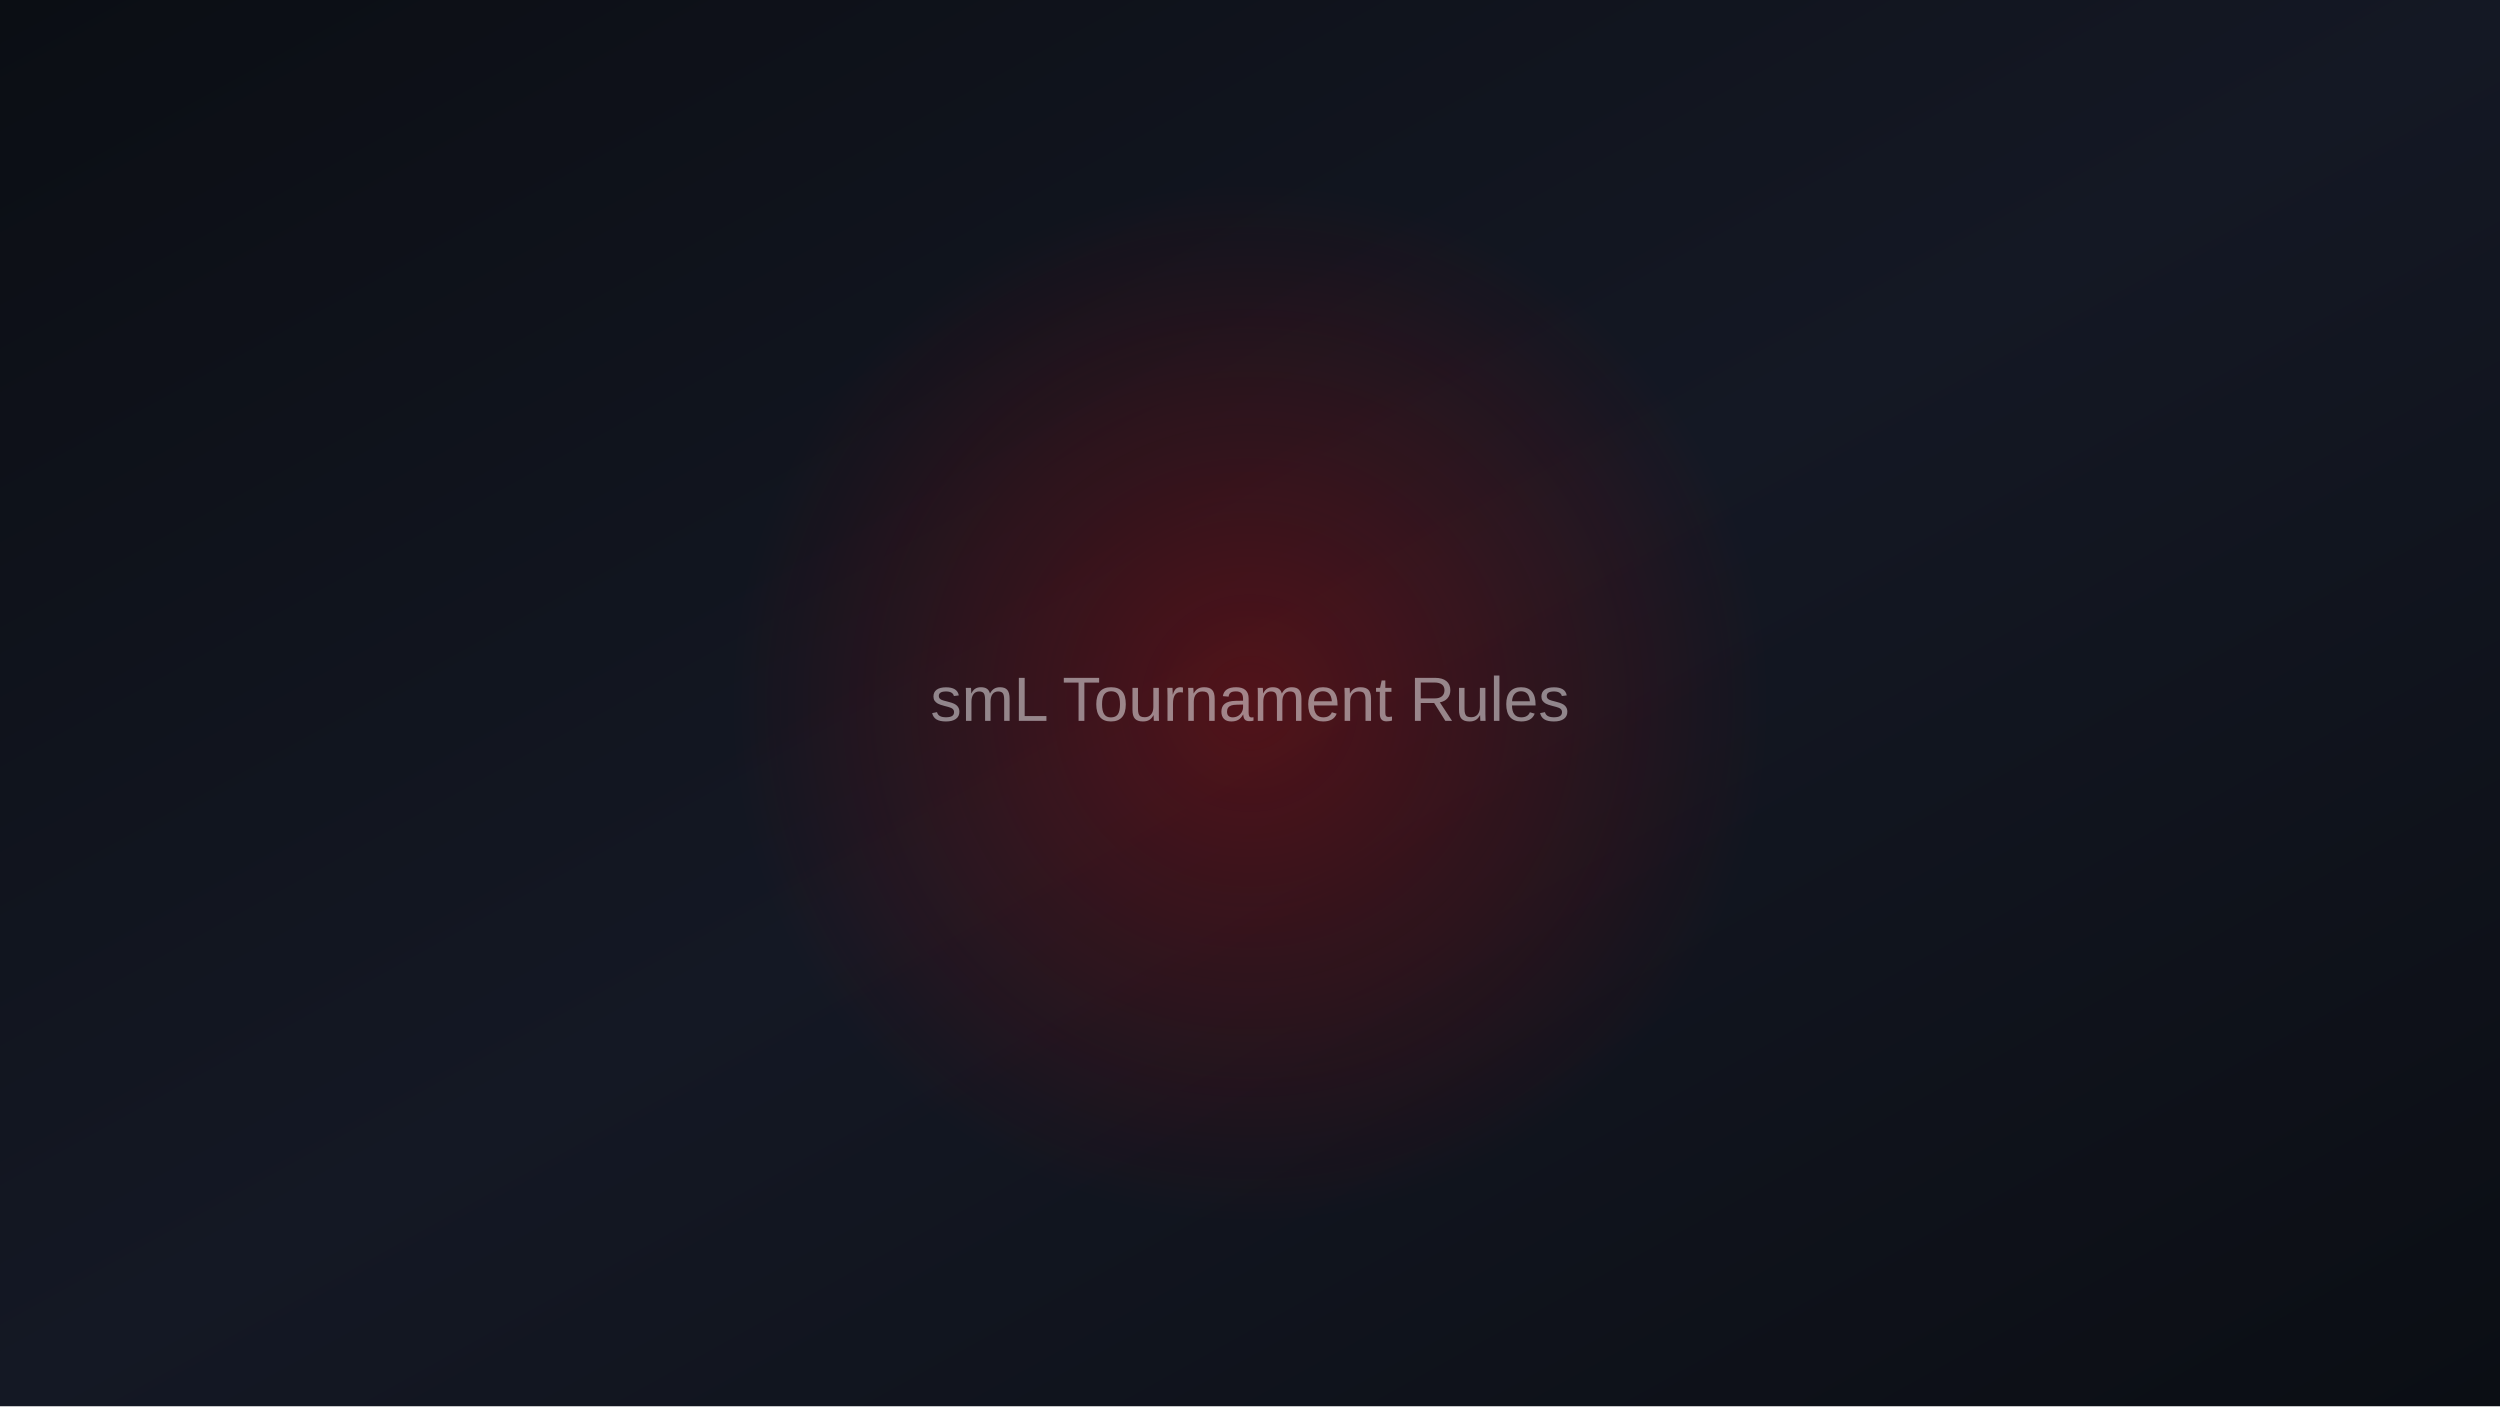
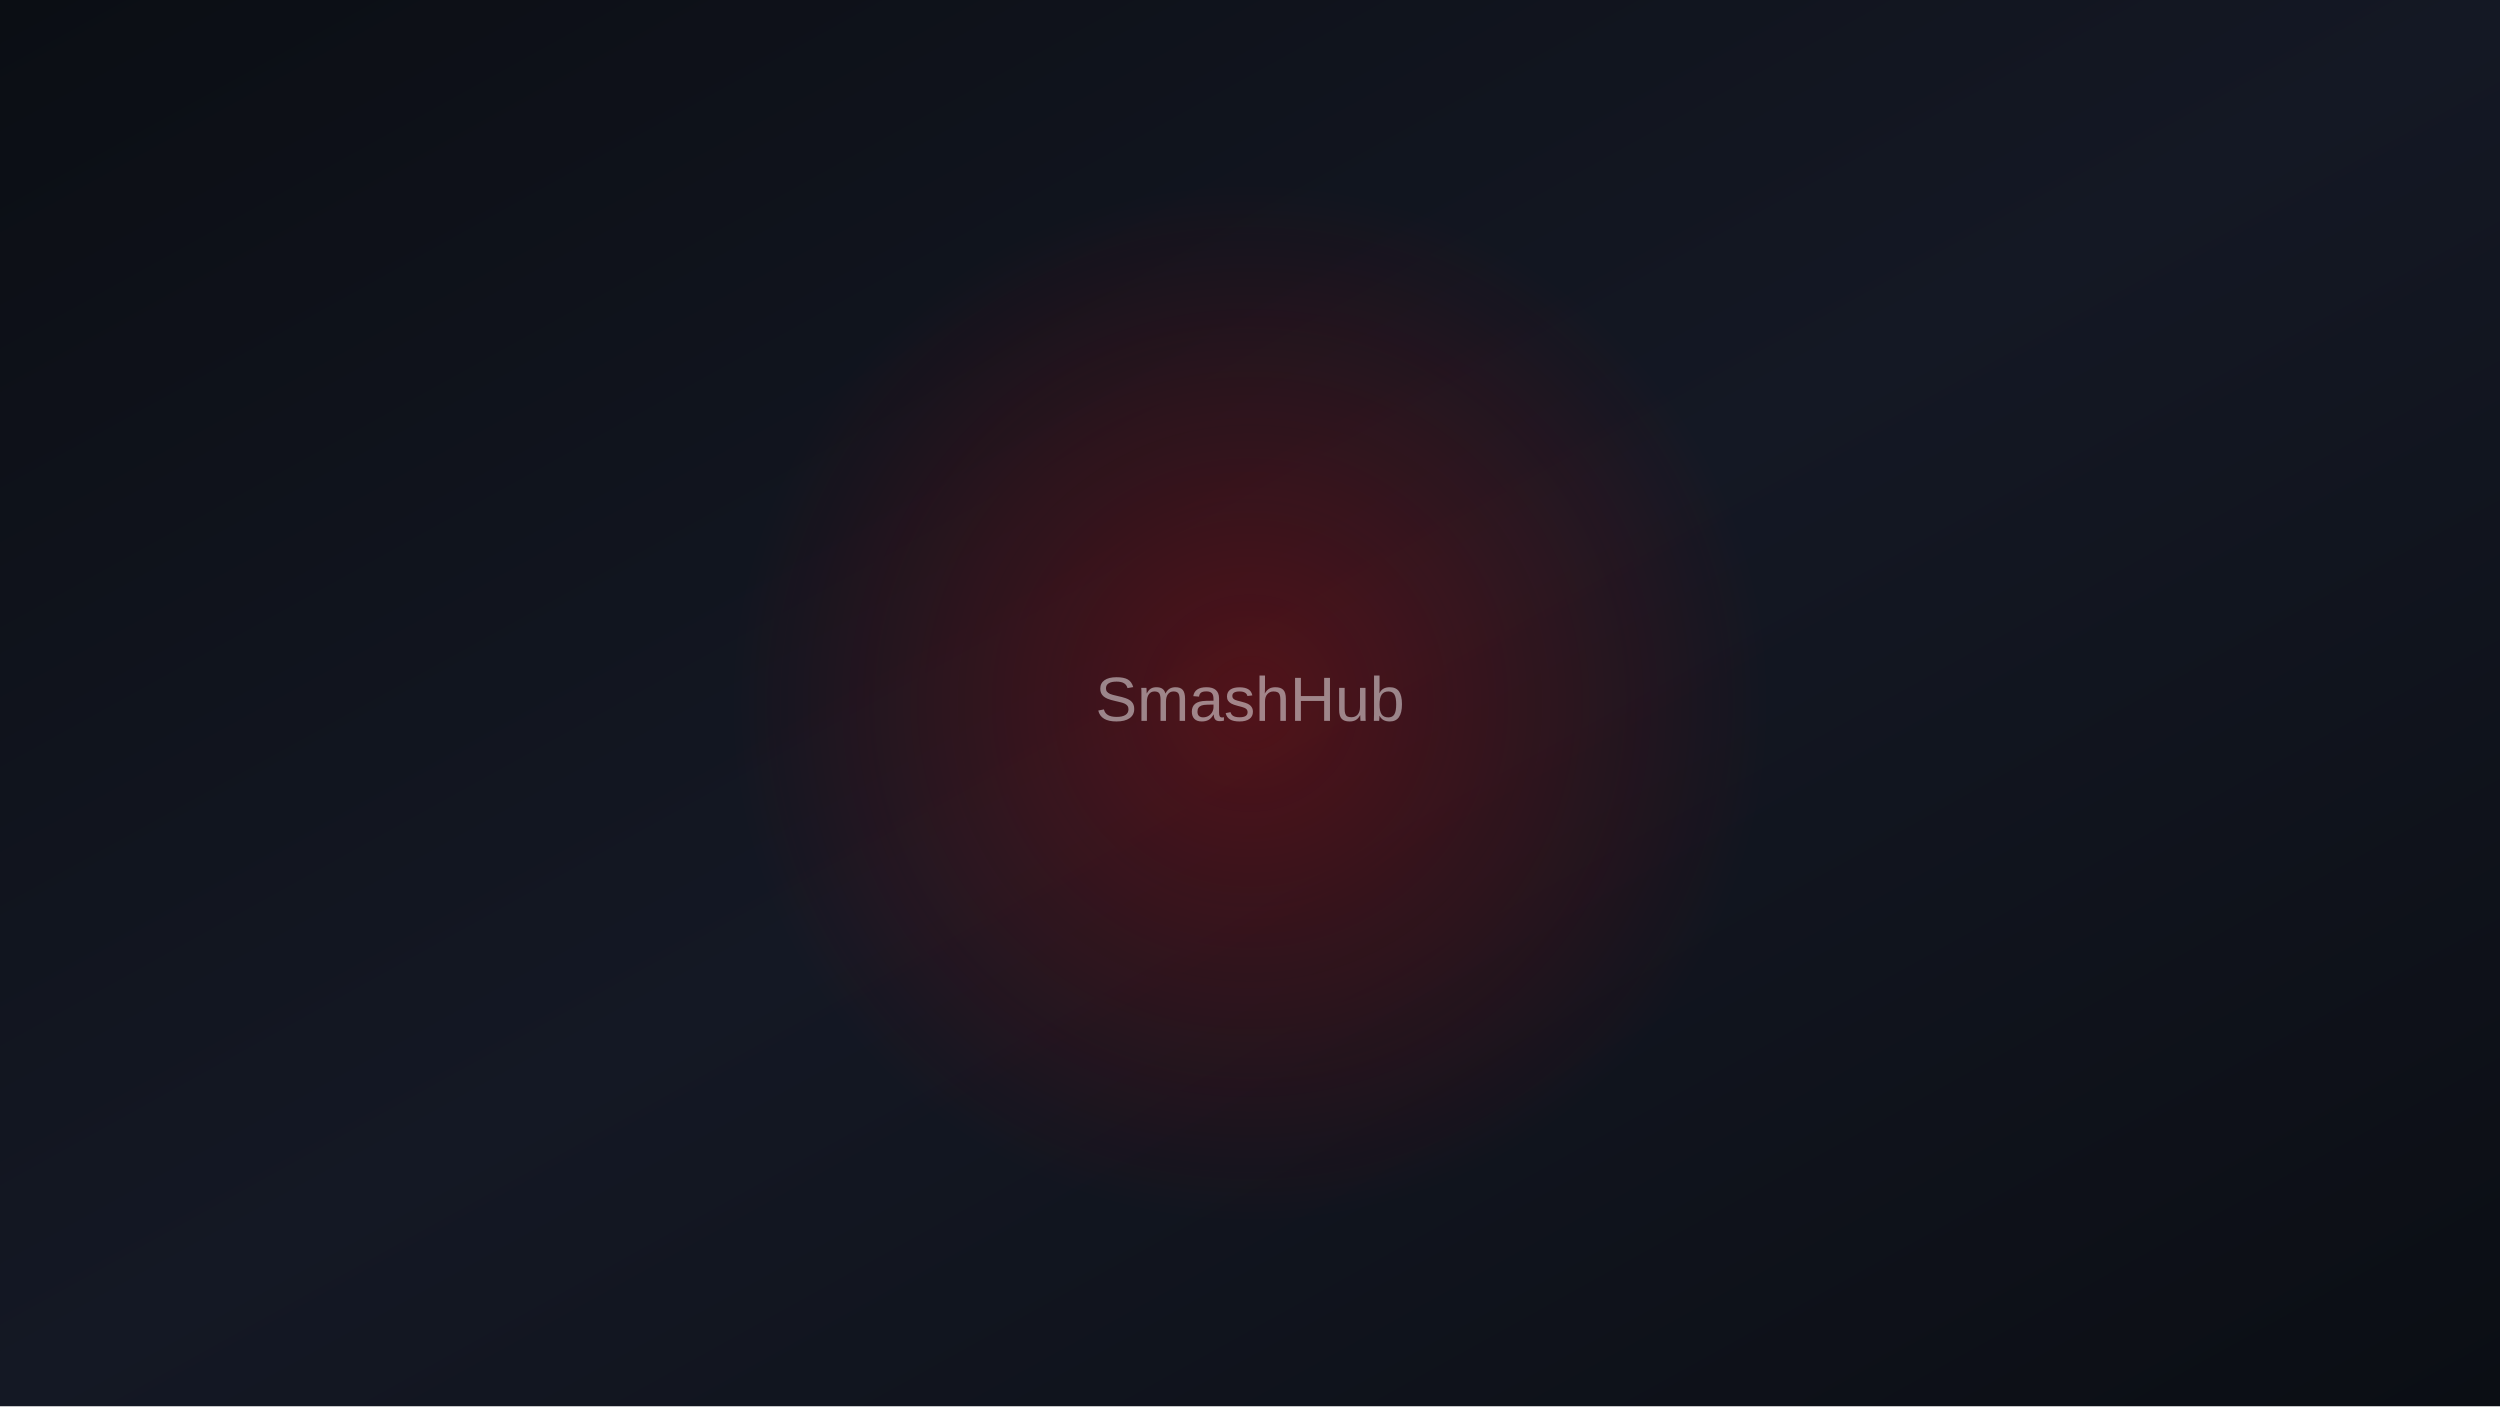
<svg xmlns="http://www.w3.org/2000/svg" width="1920" height="1080">
  <defs>
    <linearGradient id="heroGrad" x1="0%" y1="0%" x2="100%" y2="100%">
      <stop offset="0%" style="stop-color:#0B0E14;stop-opacity:1" />
      <stop offset="50%" style="stop-color:#141824;stop-opacity:1" />
      <stop offset="100%" style="stop-color:#0B0E14;stop-opacity:1" />
    </linearGradient>
    <radialGradient id="accentGrad" cx="50%" cy="50%">
      <stop offset="0%" style="stop-color:#E10600;stop-opacity:0.3" />
      <stop offset="100%" style="stop-color:#E10600;stop-opacity:0" />
    </radialGradient>
  </defs>
  <rect width="1920" height="1080" fill="url(#heroGrad)" />
  <circle cx="960" cy="540" r="400" fill="url(#accentGrad)" />
-   <text x="960" y="540" font-family="Arial, sans-serif" font-size="48" fill="#F5F7FA" text-anchor="middle" dominant-baseline="middle" opacity="0.5">smL Tournament Rules</text>
+   <text x="960" y="540" font-family="Arial, sans-serif" font-size="48" fill="#F5F7FA" text-anchor="middle" dominant-baseline="middle" opacity="0.5">SmashHub</text>
</svg>
